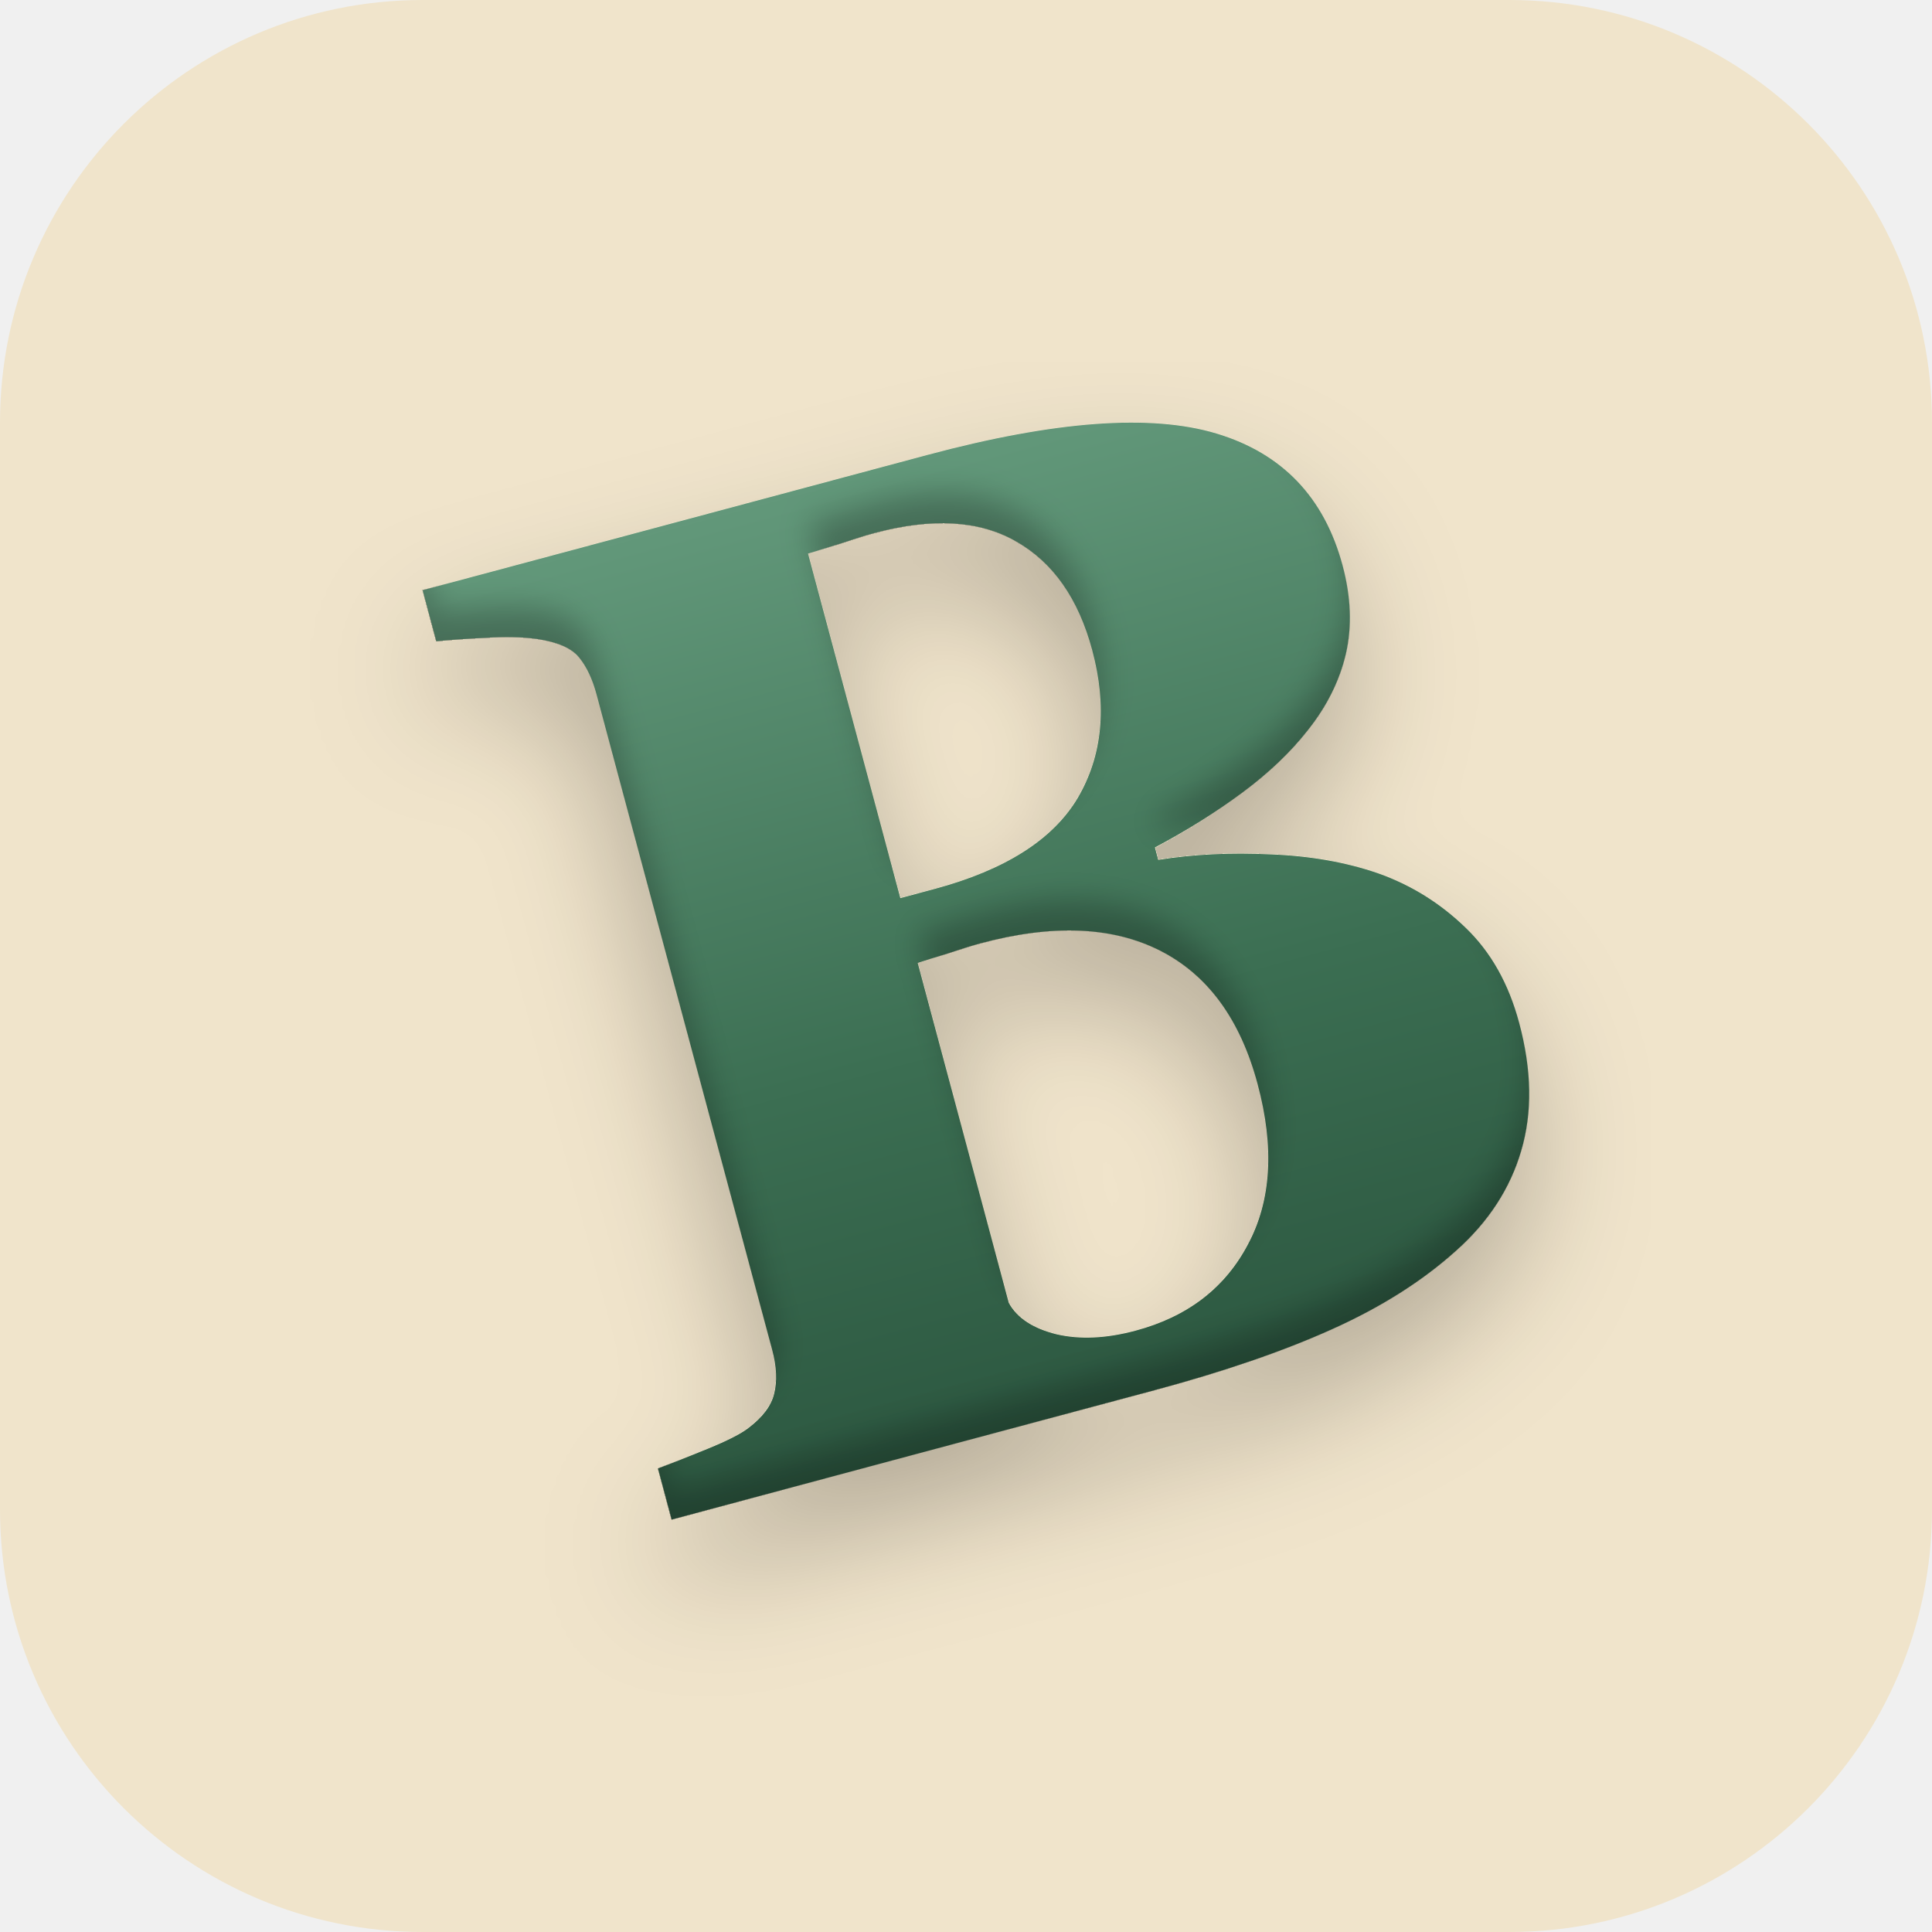
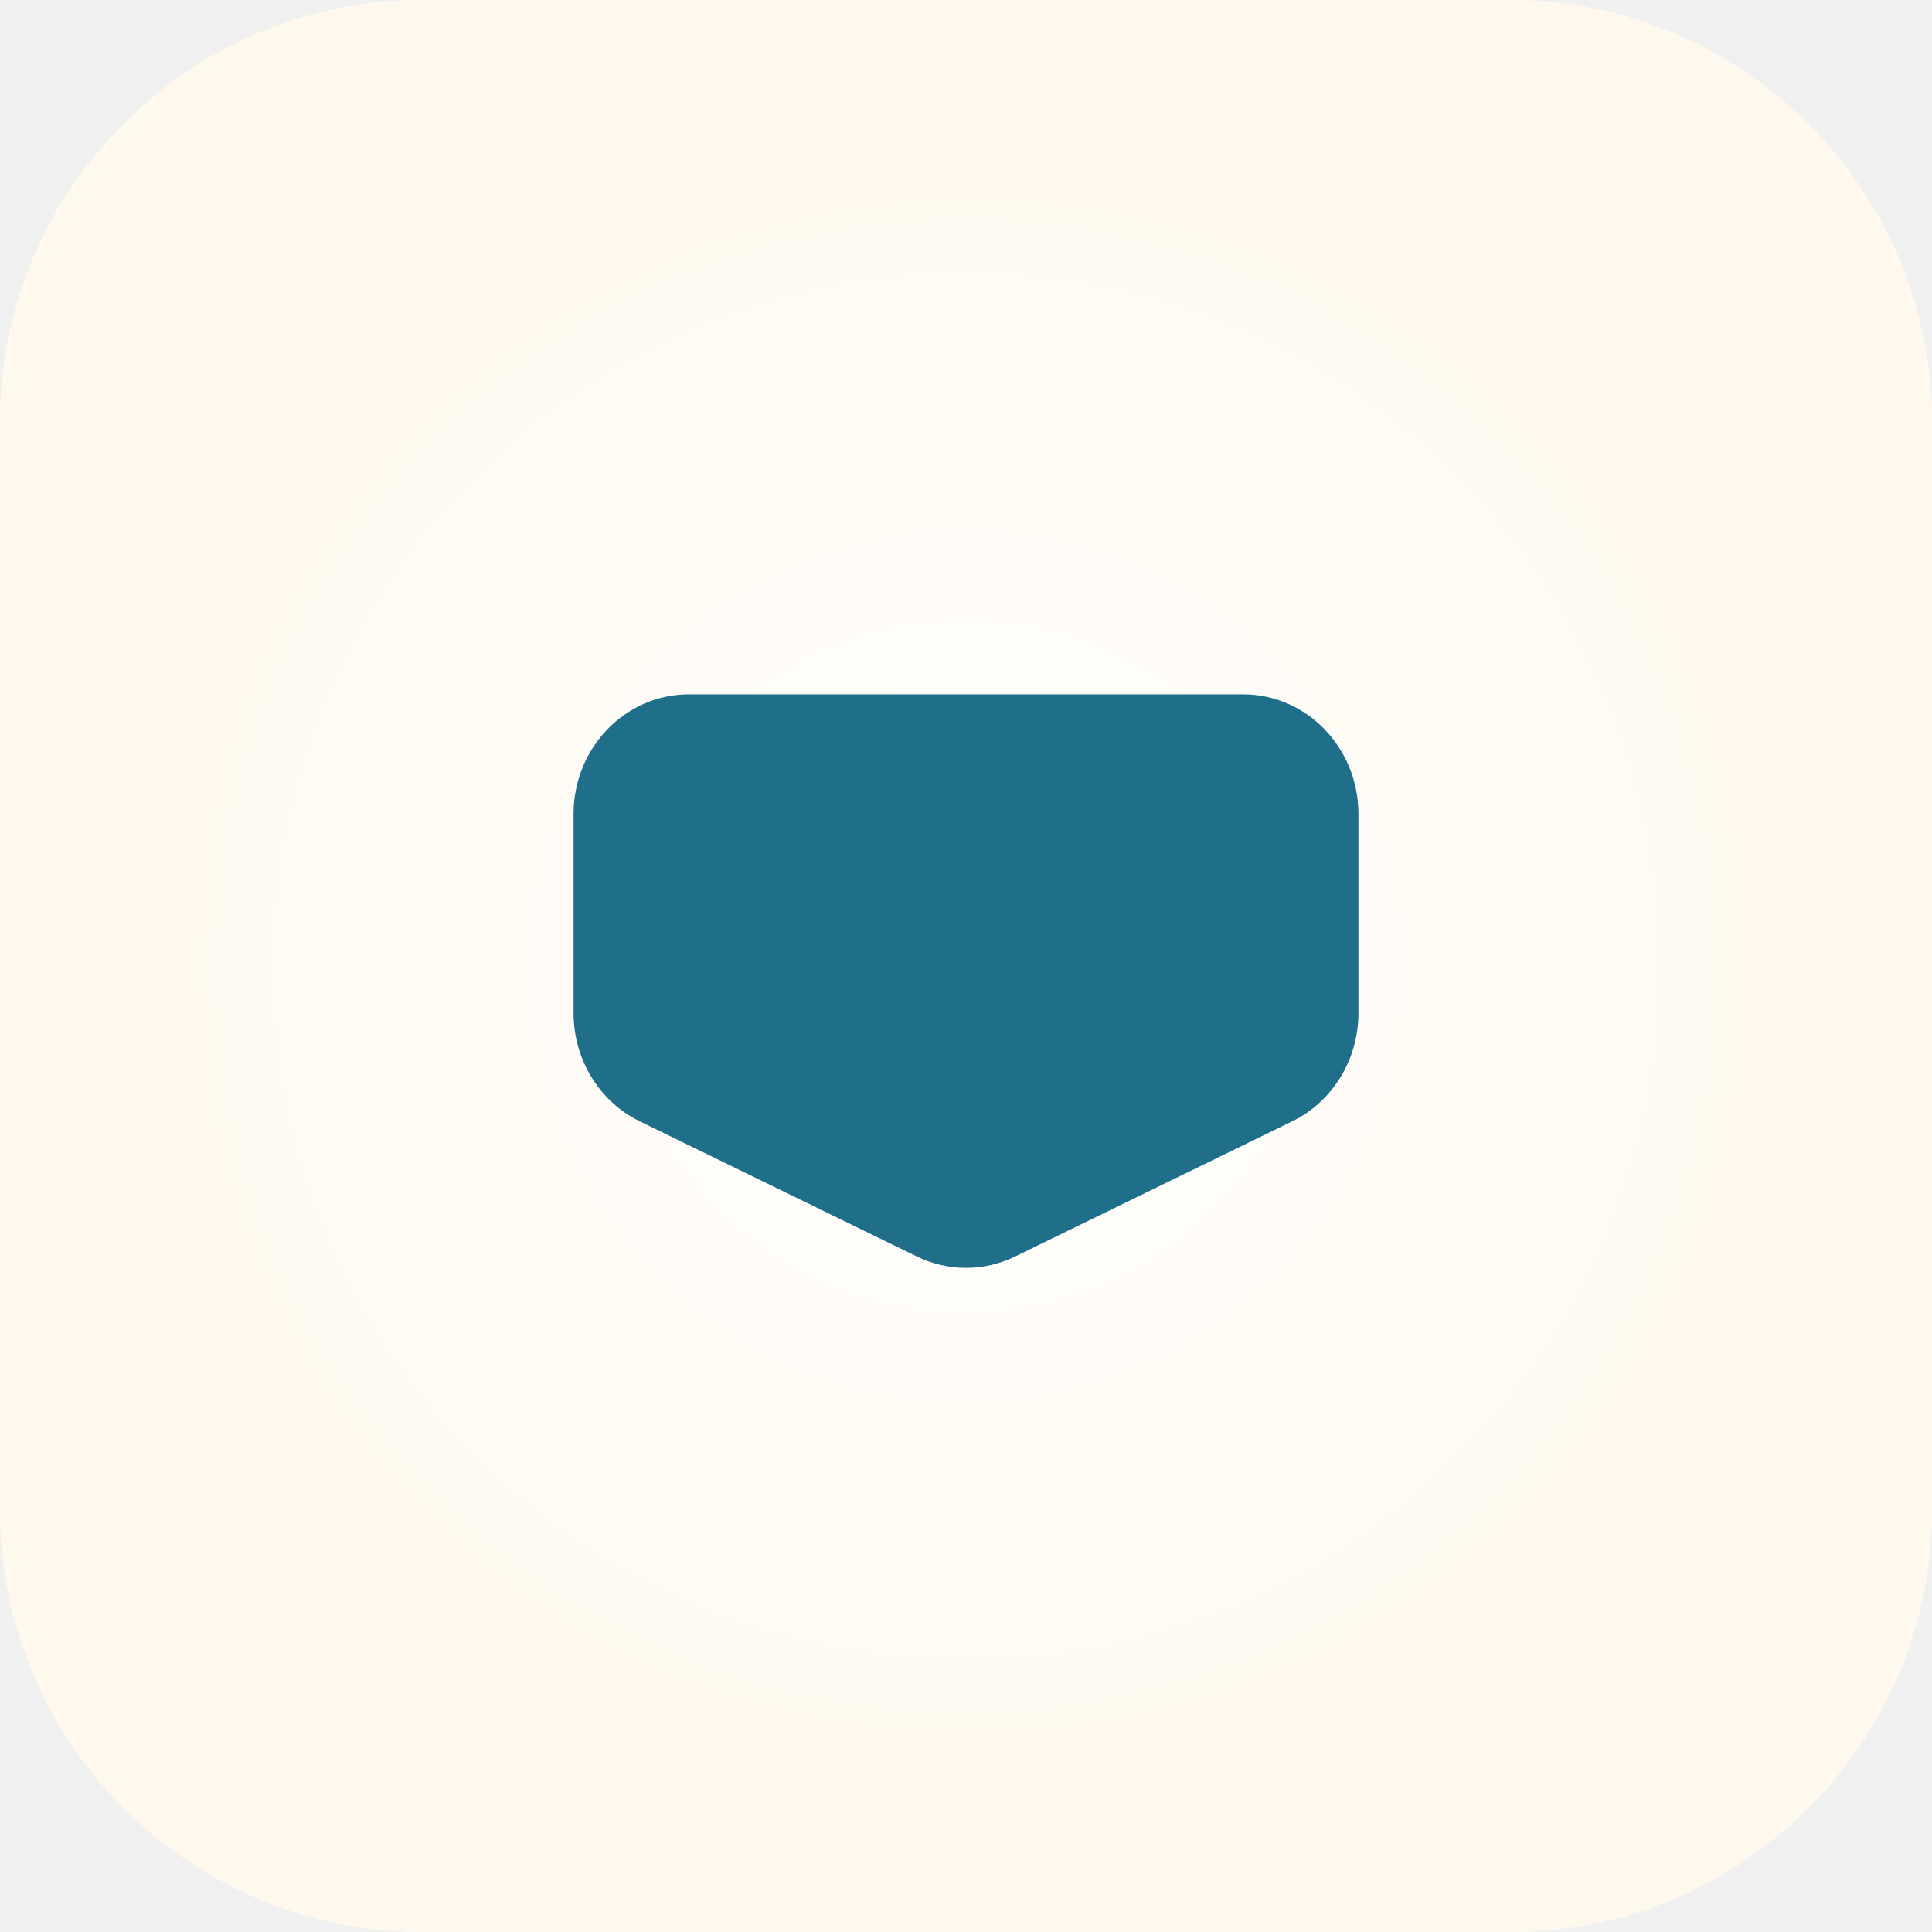
<svg xmlns="http://www.w3.org/2000/svg" width="64" height="64" viewBox="0 0 64 64" fill="none">
-   <g clip-path="url(#clip0_3_53)">
-     <path d="M50 0H14C6.268 0 0 6.268 0 14V50C0 57.732 6.268 64 14 64H50C57.732 64 64 57.732 64 50V14C64 6.268 57.732 0 50 0Z" fill="#F0E4CB" />
-     <g filter="url(#filter0_di_3_53)">
-       <path d="M45.649 28.929C46.745 29.317 47.713 29.919 48.551 30.733C49.385 31.532 49.977 32.583 50.325 33.885C50.744 35.447 50.766 36.859 50.391 38.122C50.027 39.367 49.314 40.465 48.251 41.416C47.128 42.431 45.749 43.304 44.116 44.036C42.498 44.764 40.538 45.436 38.239 46.053L22.249 50.337L21.796 48.645C22.232 48.481 22.779 48.265 23.436 47.996C24.092 47.727 24.542 47.498 24.786 47.309C25.263 46.948 25.549 46.569 25.644 46.172C25.75 45.756 25.727 45.266 25.576 44.702L19.762 23.006C19.623 22.486 19.427 22.073 19.175 21.768C18.923 21.464 18.458 21.263 17.781 21.165C17.282 21.098 16.721 21.085 16.097 21.128C15.469 21.157 14.921 21.195 14.453 21.243L14 19.551L30.727 15.069C34.936 13.941 38.129 13.706 40.304 14.363C42.48 15.02 43.871 16.477 44.475 18.733C44.754 19.774 44.791 20.749 44.584 21.657C44.374 22.55 43.956 23.391 43.33 24.179C42.765 24.904 42.043 25.594 41.164 26.248C40.285 26.902 39.316 27.51 38.258 28.073L38.368 28.485C39.527 28.298 40.767 28.238 42.086 28.302C43.402 28.353 44.59 28.562 45.649 28.929ZM36.181 21.537C35.724 19.83 34.883 18.629 33.658 17.934C32.447 17.236 30.88 17.144 28.957 17.659C28.682 17.733 28.324 17.844 27.883 17.993C27.453 18.124 27.081 18.239 26.767 18.339L29.825 29.751L30.953 29.449C33.296 28.821 34.879 27.815 35.702 26.432C36.521 25.035 36.681 23.403 36.181 21.537ZM41.658 35.905C41.085 33.764 40.009 32.293 38.43 31.491C36.851 30.69 34.868 30.609 32.481 31.248C32.207 31.322 31.842 31.435 31.387 31.588C30.942 31.723 30.613 31.826 30.4 31.899L33.417 43.159C33.691 43.659 34.218 44.006 34.998 44.2C35.775 44.38 36.648 44.34 37.617 44.08C39.338 43.619 40.579 42.666 41.339 41.222C42.114 39.774 42.221 38.002 41.658 35.905Z" fill="url(#paint0_linear_3_53)" />
-     </g>
+   <g clip-path="url(#clip0_47_251)">
+     <rect width="64" height="64" rx="14" fill="white" />
+     <rect width="64" height="64" rx="14" fill="url(#paint0_radial_47_251)" />
+     <path d="M41.176 23C43.288 23 45 24.774 45 26.963V33.562C45 35.097 44.145 36.494 42.804 37.147L33.628 41.623C32.597 42.126 31.403 42.126 30.372 41.623L21.195 37.147C19.855 36.494 19 35.097 19 33.562V26.963C19 24.774 20.712 23 22.823 23H41.176Z" fill="#1F6F8B" />
  </g>
  <defs>
-     <filter id="filter0_di_3_53" x="10" y="12" width="44.657" height="44.337" filterUnits="userSpaceOnUse" color-interpolation-filters="sRGB">
-       <feFlood flood-opacity="0" result="BackgroundImageFix" />
-       <feColorMatrix in="SourceAlpha" type="matrix" values="0 0 0 0 0 0 0 0 0 0 0 0 0 0 0 0 0 0 127 0" result="hardAlpha" />
-       <feOffset dy="2" />
-       <feGaussianBlur stdDeviation="2" />
-       <feComposite in2="hardAlpha" operator="out" />
-       <feColorMatrix type="matrix" values="0 0 0 0 0 0 0 0 0 0 0 0 0 0 0 0 0 0 0.25 0" />
-       <feBlend mode="normal" in2="BackgroundImageFix" result="effect1_dropShadow_3_53" />
-       <feBlend mode="normal" in="SourceGraphic" in2="effect1_dropShadow_3_53" result="shape" />
-       <feColorMatrix in="SourceAlpha" type="matrix" values="0 0 0 0 0 0 0 0 0 0 0 0 0 0 0 0 0 0 127 0" result="hardAlpha" />
-       <feOffset dy="-1" />
-       <feGaussianBlur stdDeviation="0.5" />
-       <feComposite in2="hardAlpha" operator="arithmetic" k2="-1" k3="1" />
-       <feColorMatrix type="matrix" values="0 0 0 0 0 0 0 0 0 0 0 0 0 0 0 0 0 0 0.25 0" />
-       <feBlend mode="normal" in2="shape" result="effect2_innerShadow_3_53" />
-     </filter>
-     <linearGradient id="paint0_linear_3_53" x1="27" y1="16" x2="35.5" y2="47.5" gradientUnits="userSpaceOnUse">
-       <stop stop-color="#62987A" />
-       <stop offset="0.601" stop-color="#3B6E52" />
-       <stop offset="1" stop-color="#2C5740" />
-     </linearGradient>
-     <clipPath id="clip0_3_53">
-       <rect width="64" height="64" fill="white" />
+     <radialGradient id="paint0_radial_47_251" cx="0" cy="0" r="1" gradientUnits="userSpaceOnUse" gradientTransform="translate(32 32) rotate(90) scale(32)">
+       <stop stop-color="white" />
+       <stop offset="1" stop-color="#FFF8EC" />
+     </radialGradient>
+     <clipPath id="clip0_47_251">
+       <rect width="64" height="64" rx="14" fill="white" />
    </clipPath>
  </defs>
</svg>
